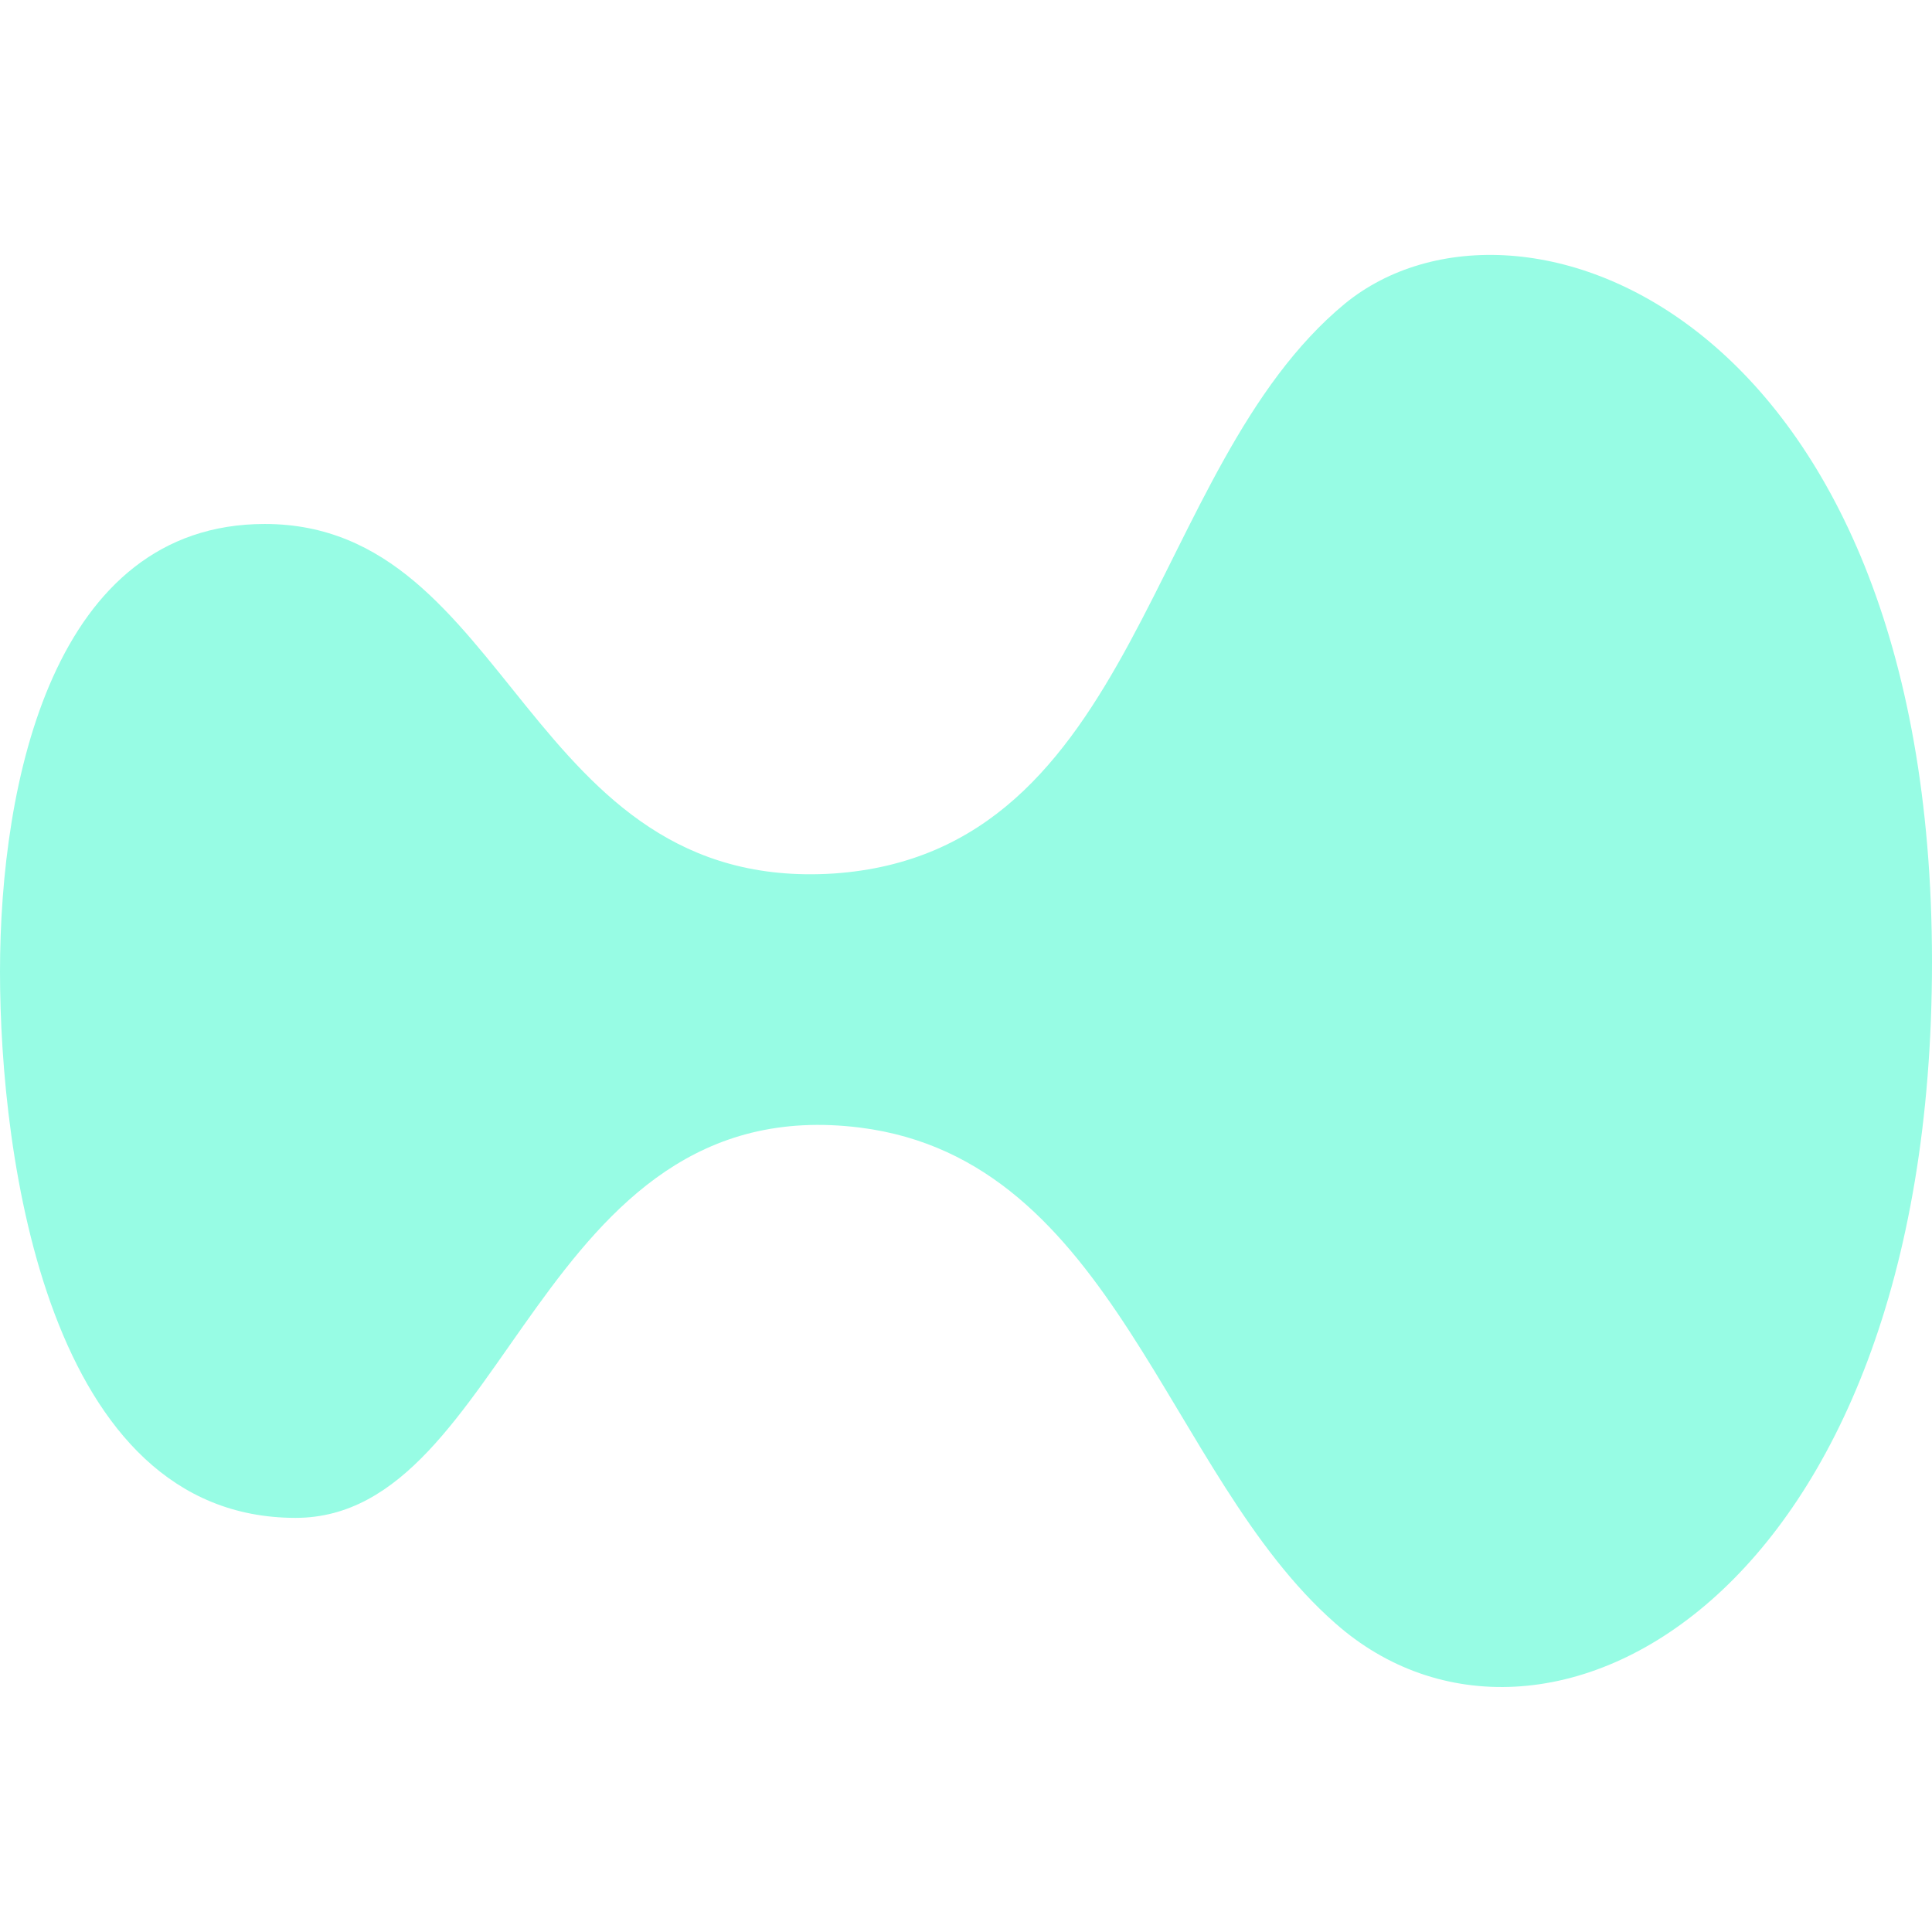
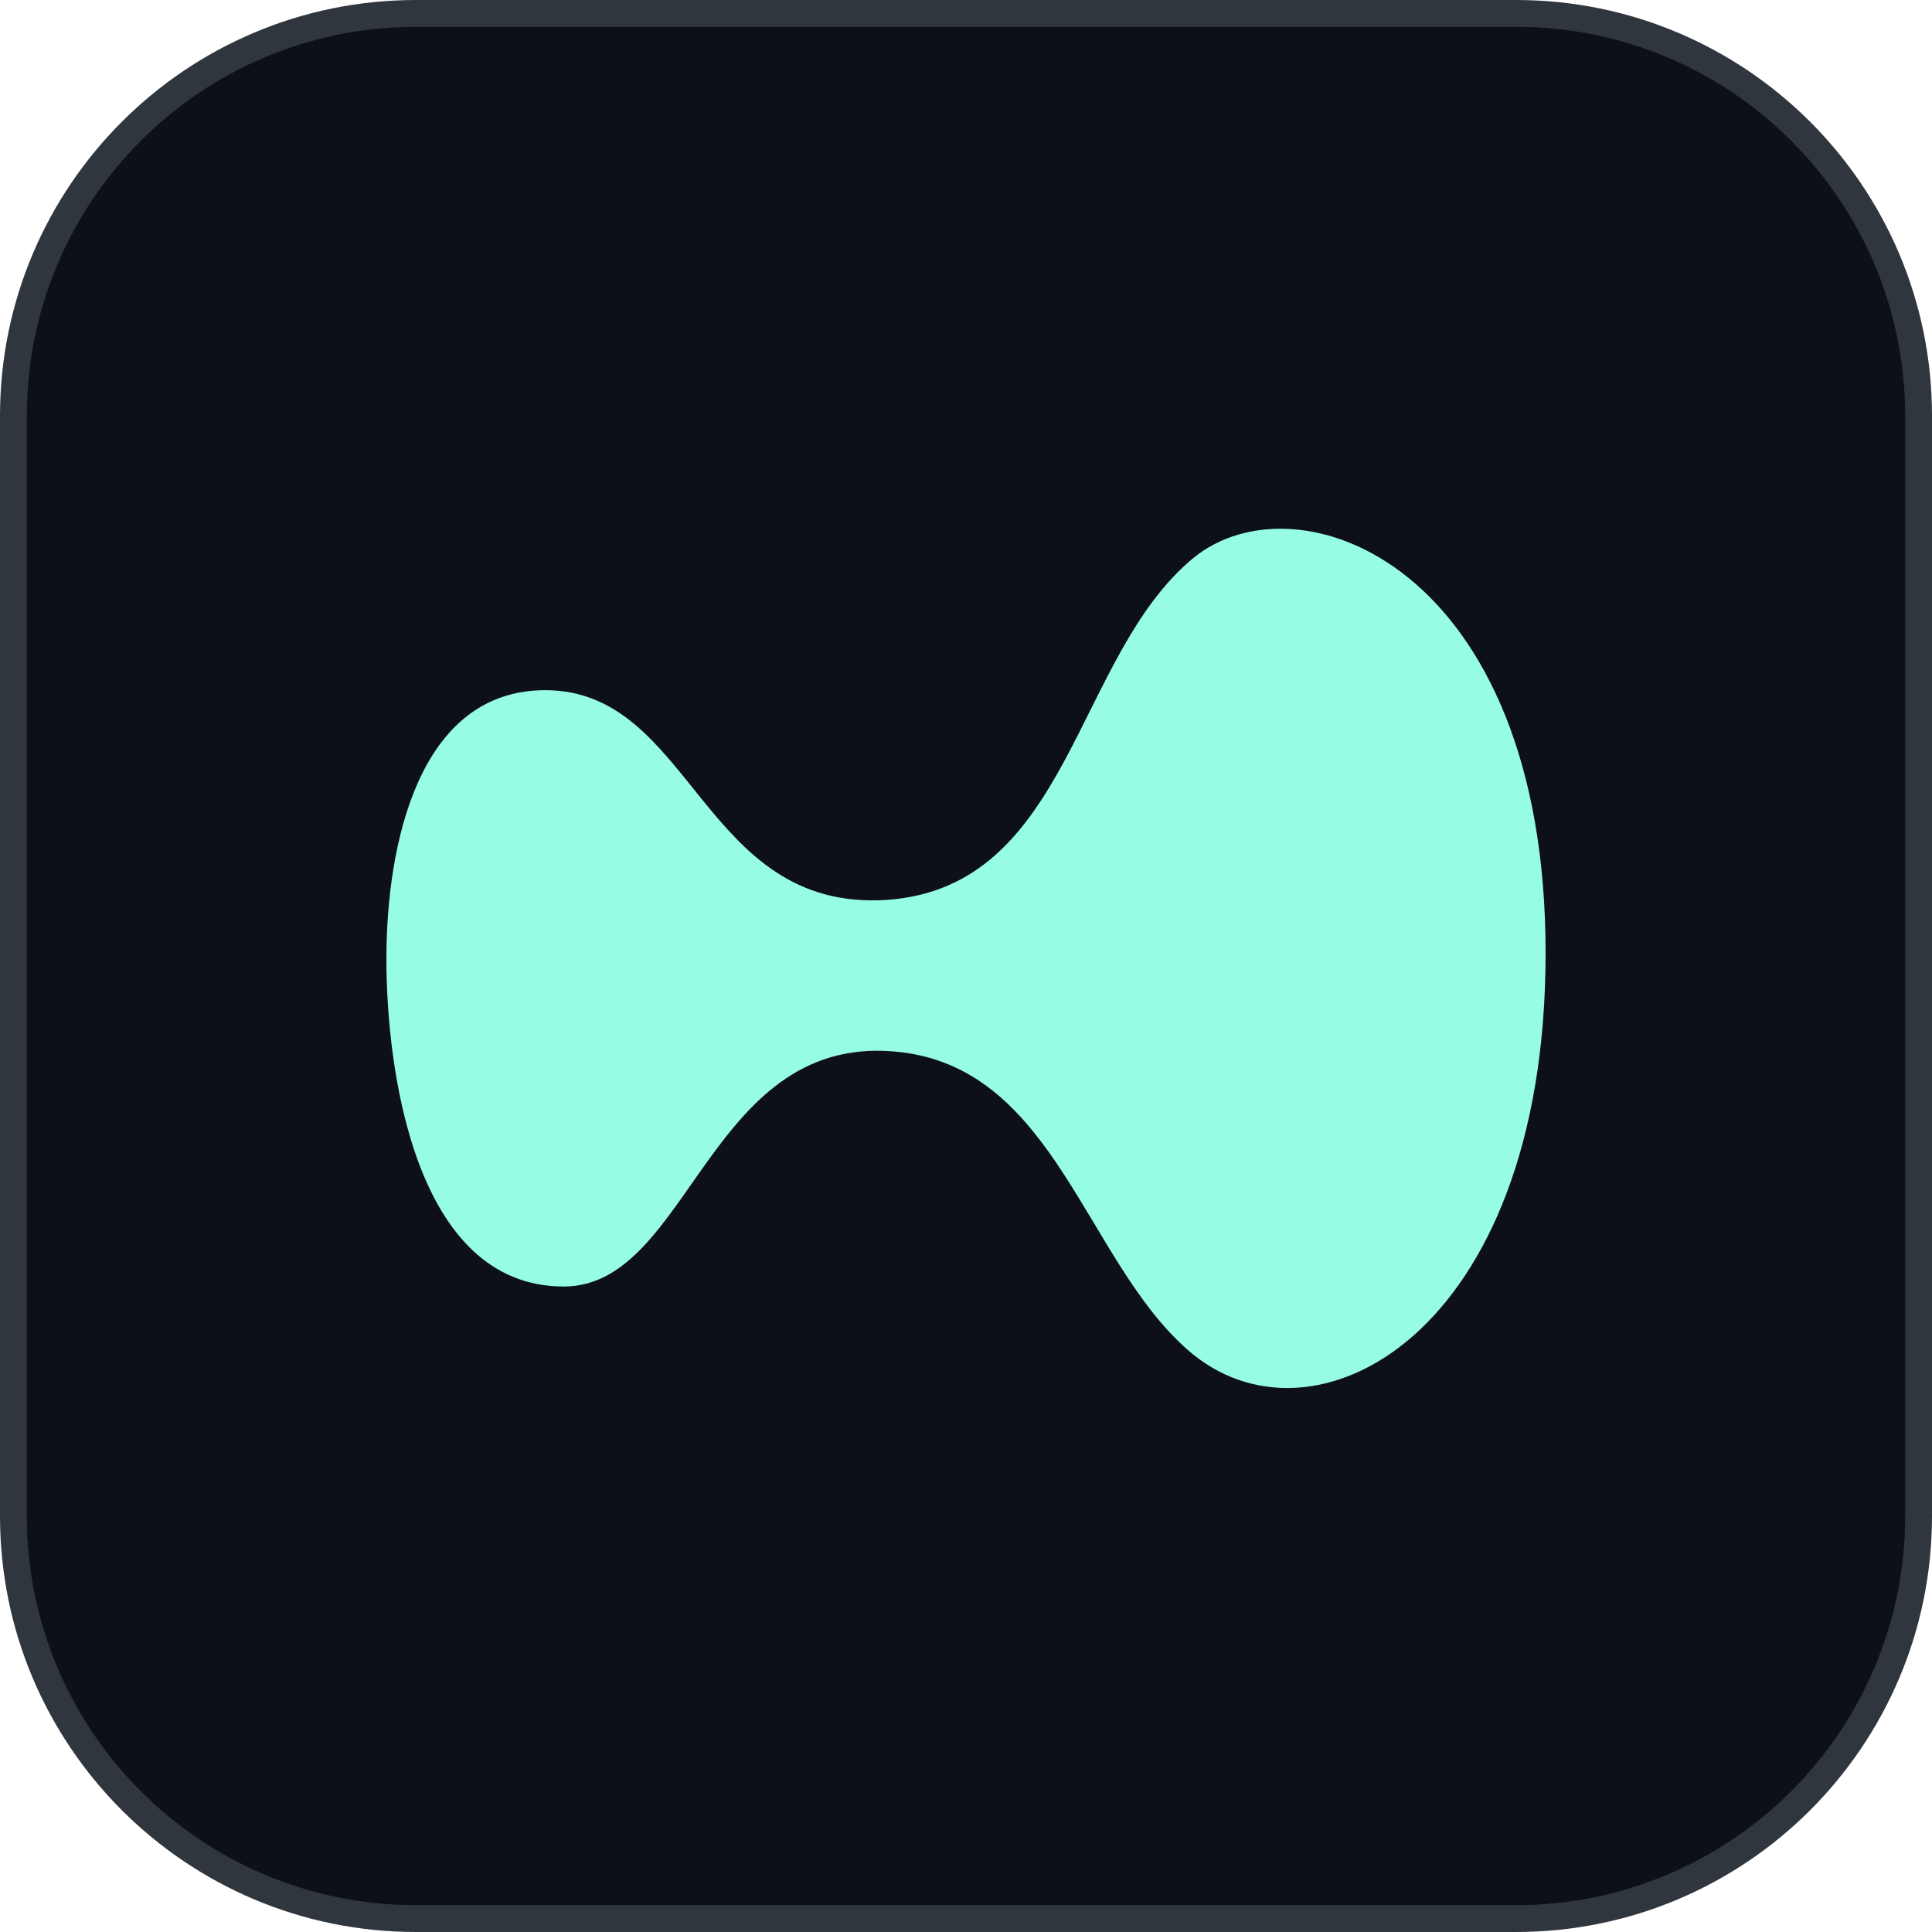
- <svg xmlns="http://www.w3.org/2000/svg" width="144" height="144" viewBox="0 0 144 144" fill="none">
-   <path d="M144 71.699C144 119.306 114.866 134.582 99.516 120.98C86.88 109.889 83.121 86.452 64.116 84.046C39.994 81.011 37.906 113.133 22.033 113.133C3.55 113.133 0 86.243 0 72.431C0 58.306 3.968 39.054 19.736 39.054C38.115 39.054 39.159 66.572 62.132 65.107C85.001 63.538 85.418 34.869 100.247 22.627C113.195 12.059 144 23.464 144 71.699Z" fill="#97FCE4" />
+ <svg xmlns="http://www.w3.org/2000/svg" width="144" height="144" viewBox="0 0 144 144" role="img" aria-label="Hyperliquid">
+   <rect x="1" y="1" width="142" height="142" rx="30" fill="#0d1117" stroke="#30363d" stroke-width="2" />
+   <g transform="translate(28.80 28.01) scale(0.6)">
+     <path d="M144 71.699C144 119.306 114.866 134.582 99.516 120.98C86.88 109.889 83.121 86.452 64.116 84.046C39.994 81.011 37.906 113.133 22.033 113.133C3.55 113.133 0 86.243 0 72.431C0 58.306 3.968 39.054 19.736 39.054C38.115 39.054 39.159 66.572 62.132 65.107C85.001 63.538 85.418 34.869 100.247 22.627C113.195 12.059 144 23.464 144 71.699Z" fill="#97FCE4" />
+   </g>
</svg>
